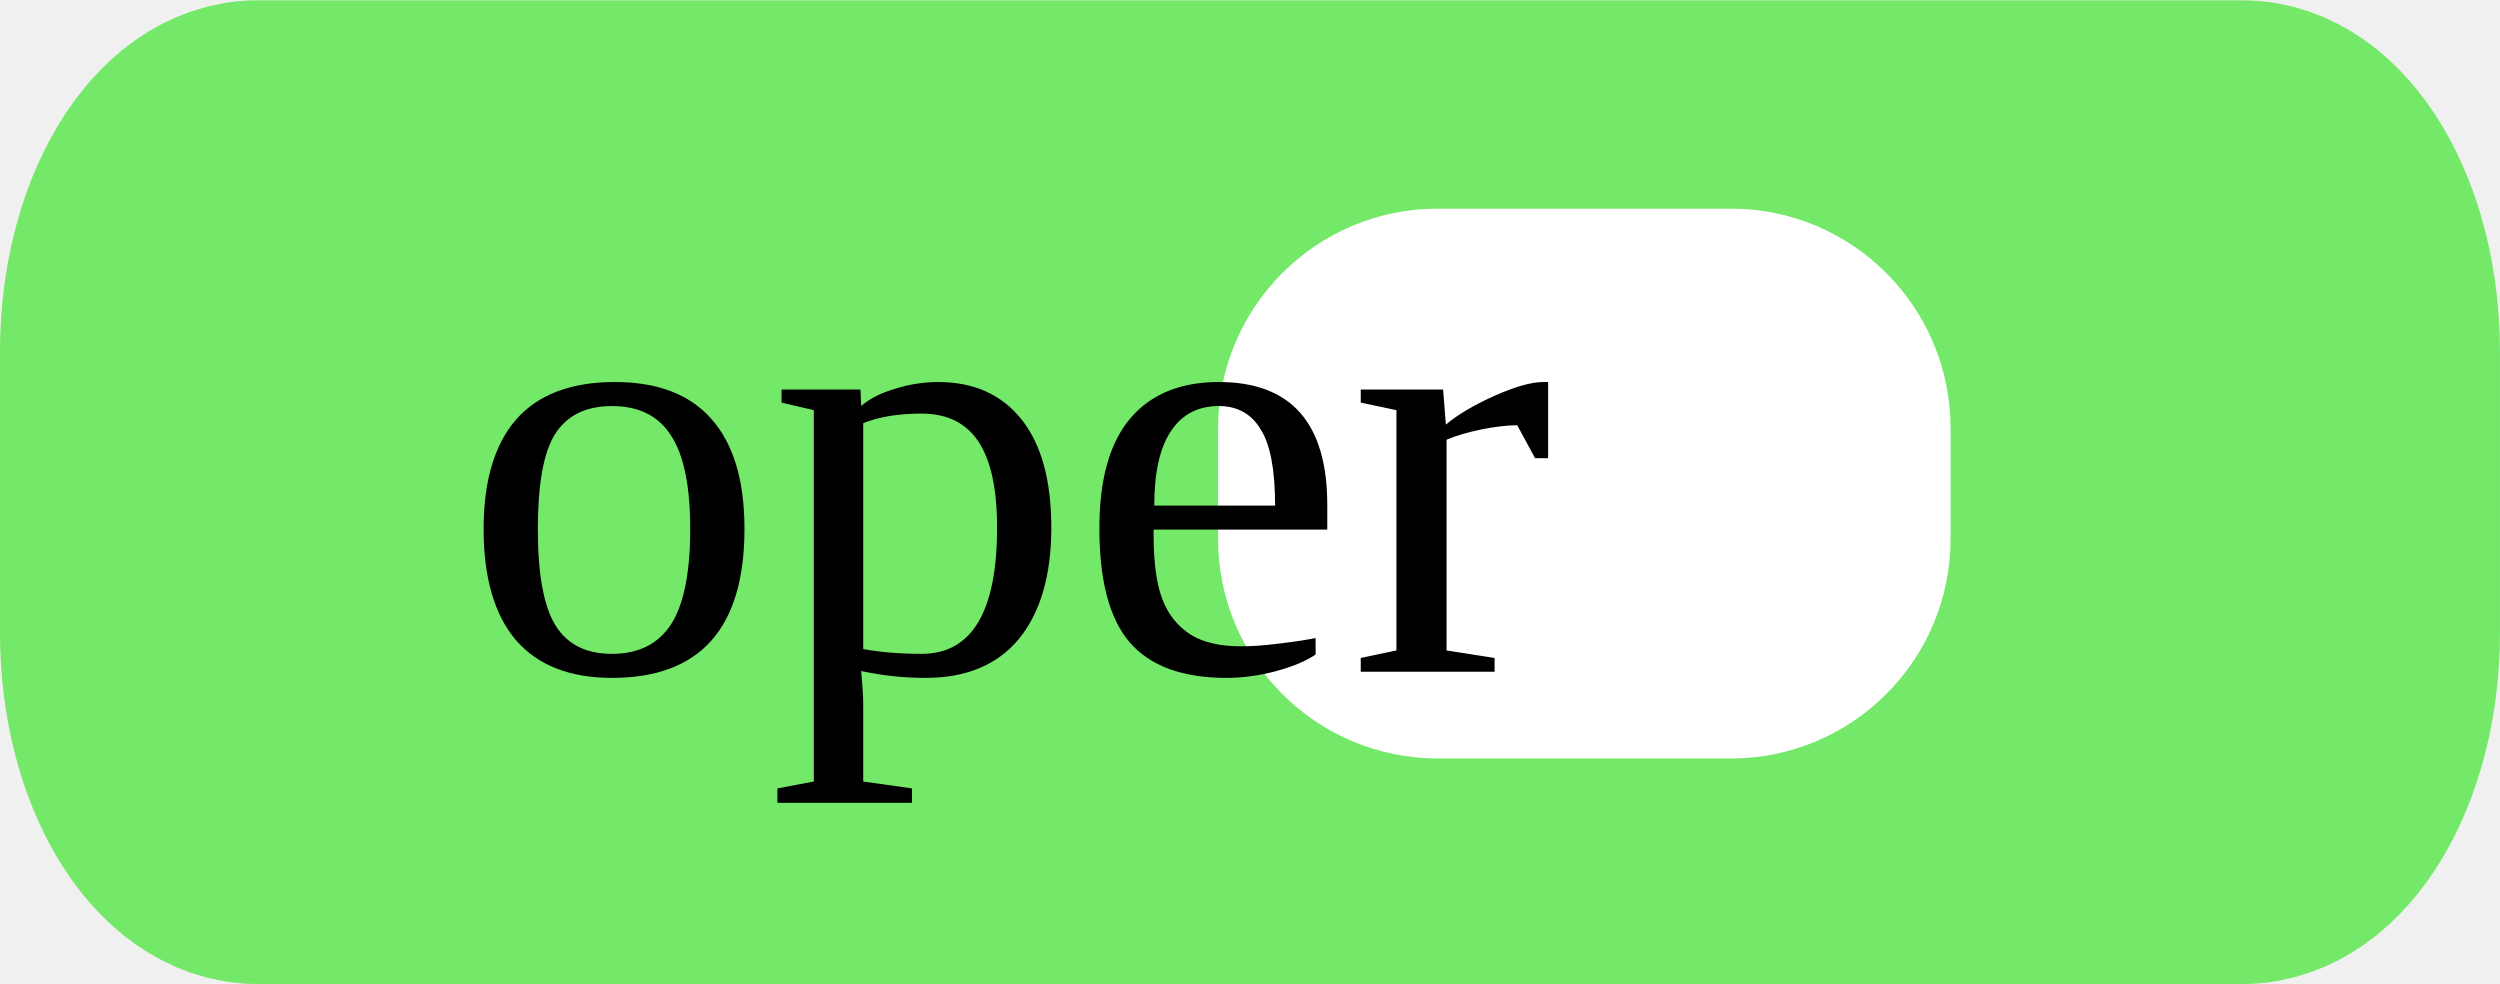
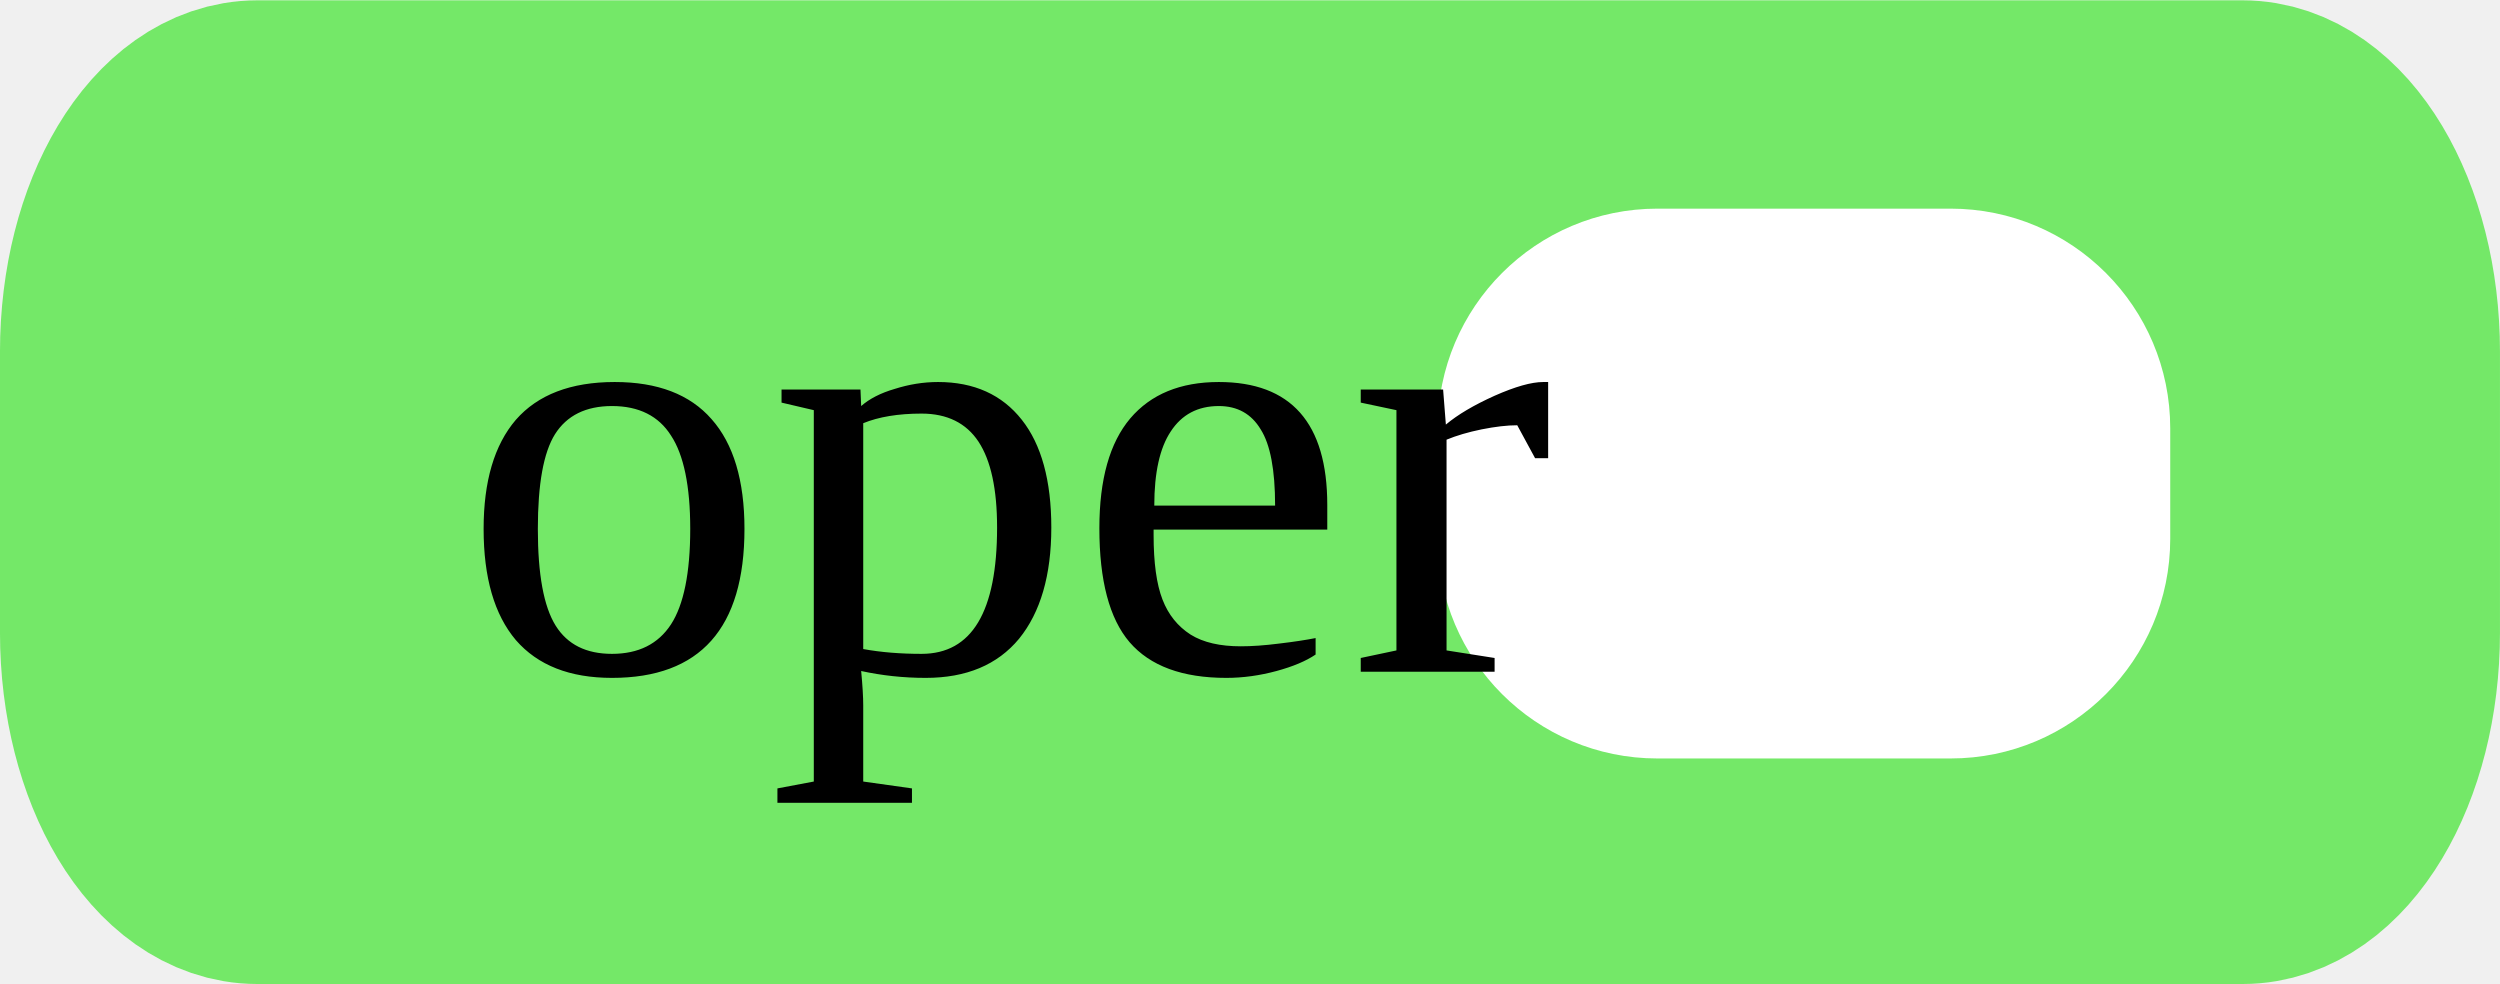
<svg xmlns="http://www.w3.org/2000/svg" height="22.397" version="1.1" width="56.904" style="overflow:hidden" id="svg2">
  <defs id="defs20" />
-   <rect class="y-stretch-name x-stretch-name x-stretch-first y-stretch-first" style="fill:#74e868;stroke:#74e868;stroke-width:5.309;stroke-miterlimit:4;stroke-opacity:1;stroke-dasharray:none" width="51.595" height="17.081" ry="5.346" rx="3.205" x="2.654" y="2.662" id="nameRect" />
-   <rect y="4.749" x="27.725" rx="5" ry="5" height="12.515" width="16.673" id="RinputField" style="fill:#ffffff;fill-opacity:1;stroke:none;overflow:hidden" class="y-shift-name x-shift-name" />
+   <g id="colors" style="fill:#74e868;stroke:#74e868;" data-secondary="fill:#54b868;stroke:#54b868;">
+     <rect class="y-stretch-first y-stretch-name x-stretch-first x-stretch-name" style="stroke-width:5.309;stroke-miterlimit:4;stroke-opacity:1;stroke-dasharray:none" width="51.595" height="17.081" ry="5.346" rx="3.205" x="2.654" y="2.662" id="nameRect" />
+     <rect y="4.749" x="32.725" rx="5" ry="5" height="12.515" width="16.673" id="RinputField" style="fill:#ffffff;fill-opacity:1;stroke:none;overflow:hidden" class="y-shift-name x-shift-name" />
+   </g>
  <text id="name" x="10.475" y="15.288" style="font-size:14px">oper</text>
  <rect style="opacity:0" id="name-bounding-box" width="20.252" height="8.136" x="5.972" y="6.579" />
-   <rect style="opacity:0" id="first-bounding-box" width="16.673" height="12.515" x="27.725" y="4.749" />
-   <rect style="opacity:0" id="second-bounding-box" width="16.673" height="12.515" x="13.434" y="4.814" />
-   <line class="connection-area" data-ptr="cond first second" data-role="in" x1="4.5" y1="0" x2="4.7683716e-07" y2="4.5" id="conn-area-in" />
-   <line class="connection-area" data-ptr="second" data-role="out" data-shift="x-shift-name x-shift-first" x1="30" y1="3.5" x2="25.5" y2="8" id="second-out" />
-   <line class="connection-area" data-ptr="first" data-role="out" x1="12.375" y1="7.688" x2="9.875" y2="12.188" id="first-out" />
-   <rect style="opacity:0" data-ptr="second" class="initial-measure" width="25" height="15" x="1.875" y="4.187" id="rect27" />
-   <rect style="opacity:0" data-ptr="first" class="initial-measure" width="25" height="15" x="1.875" y="4.187" id="rect29" />
+   <rect style="opacity:0" id="first-bounding-box" width="16.673" height="12.515" x="13.434" y="4.814" />
+   <line class="connection-area" data-ptr="cond first first" data-role="in" x1="4.5" y1="0" x2="4.7683716e-07" y2="4.5" id="conn-area-in" />
+   <line class="connection-area" data-ptr="first" data-role="out" data-shift="x-shift-name " x1="35" y1="3.5" x2="30.5" y2="8" id="first-out" />
+   <rect style="opacity:0" data-ptr="first" class="initial-measure" width="25" height="15" x="1.875" y="4.187" id="rect27" />
</svg>
